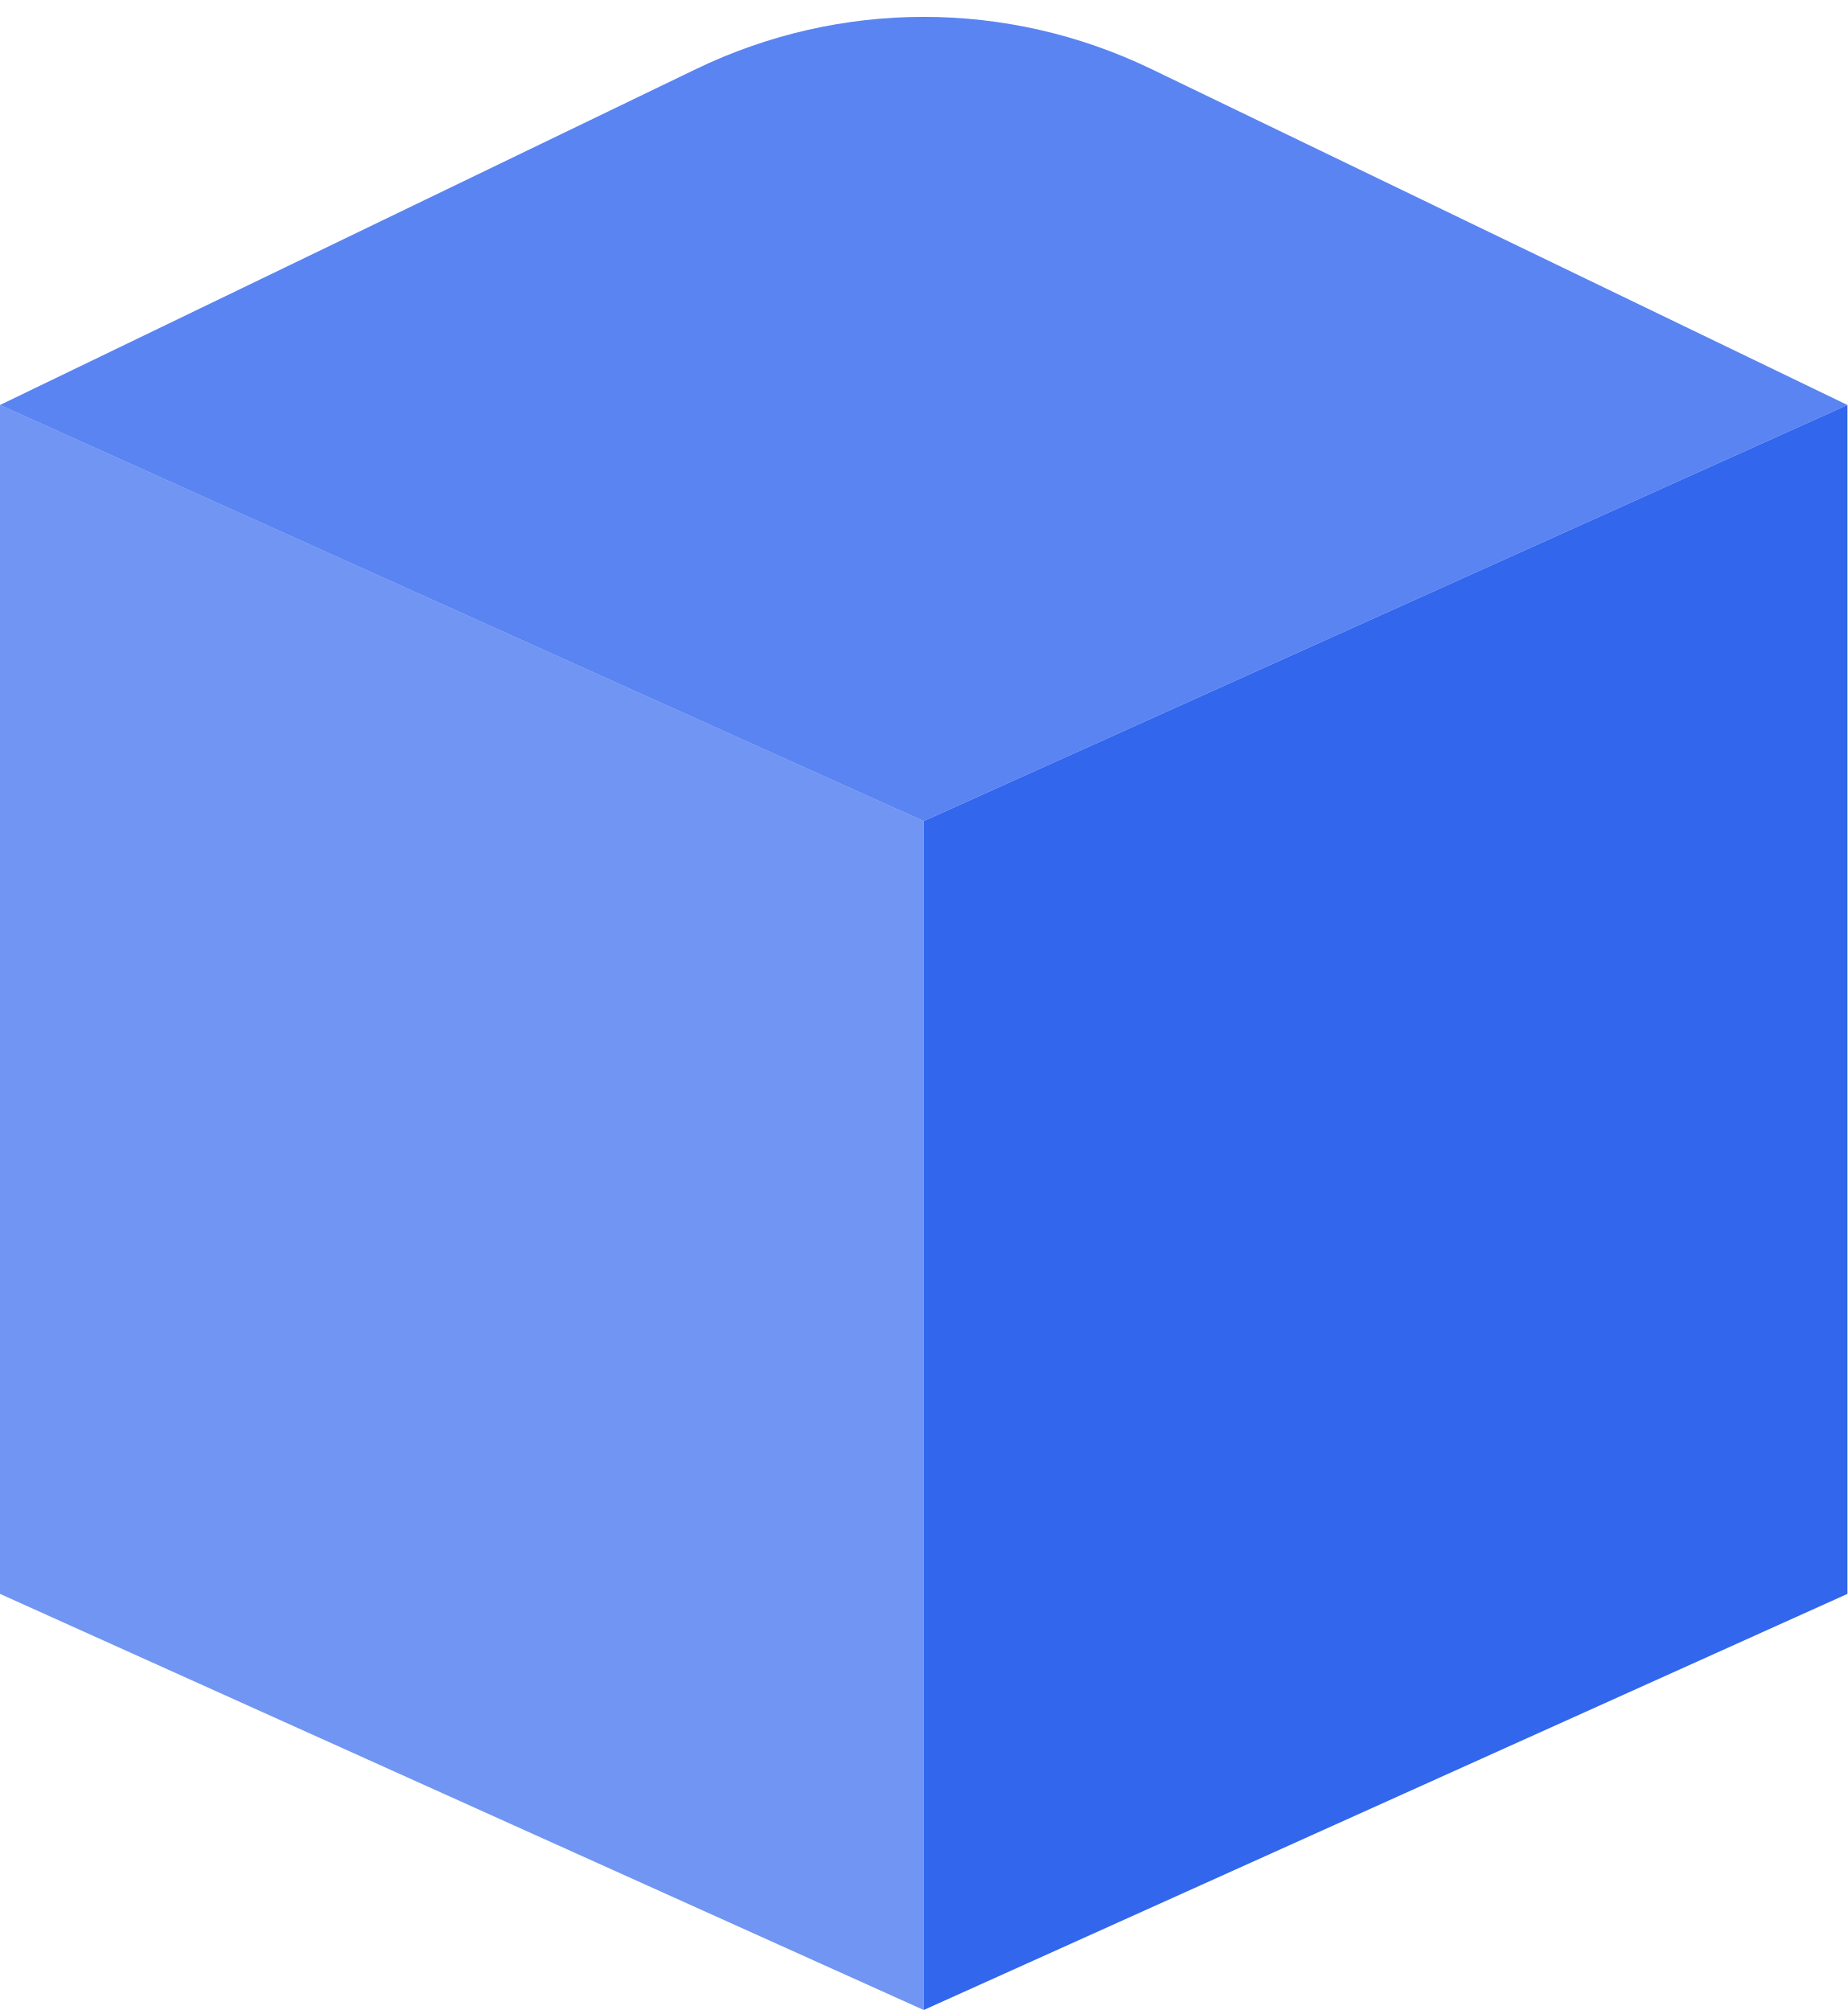
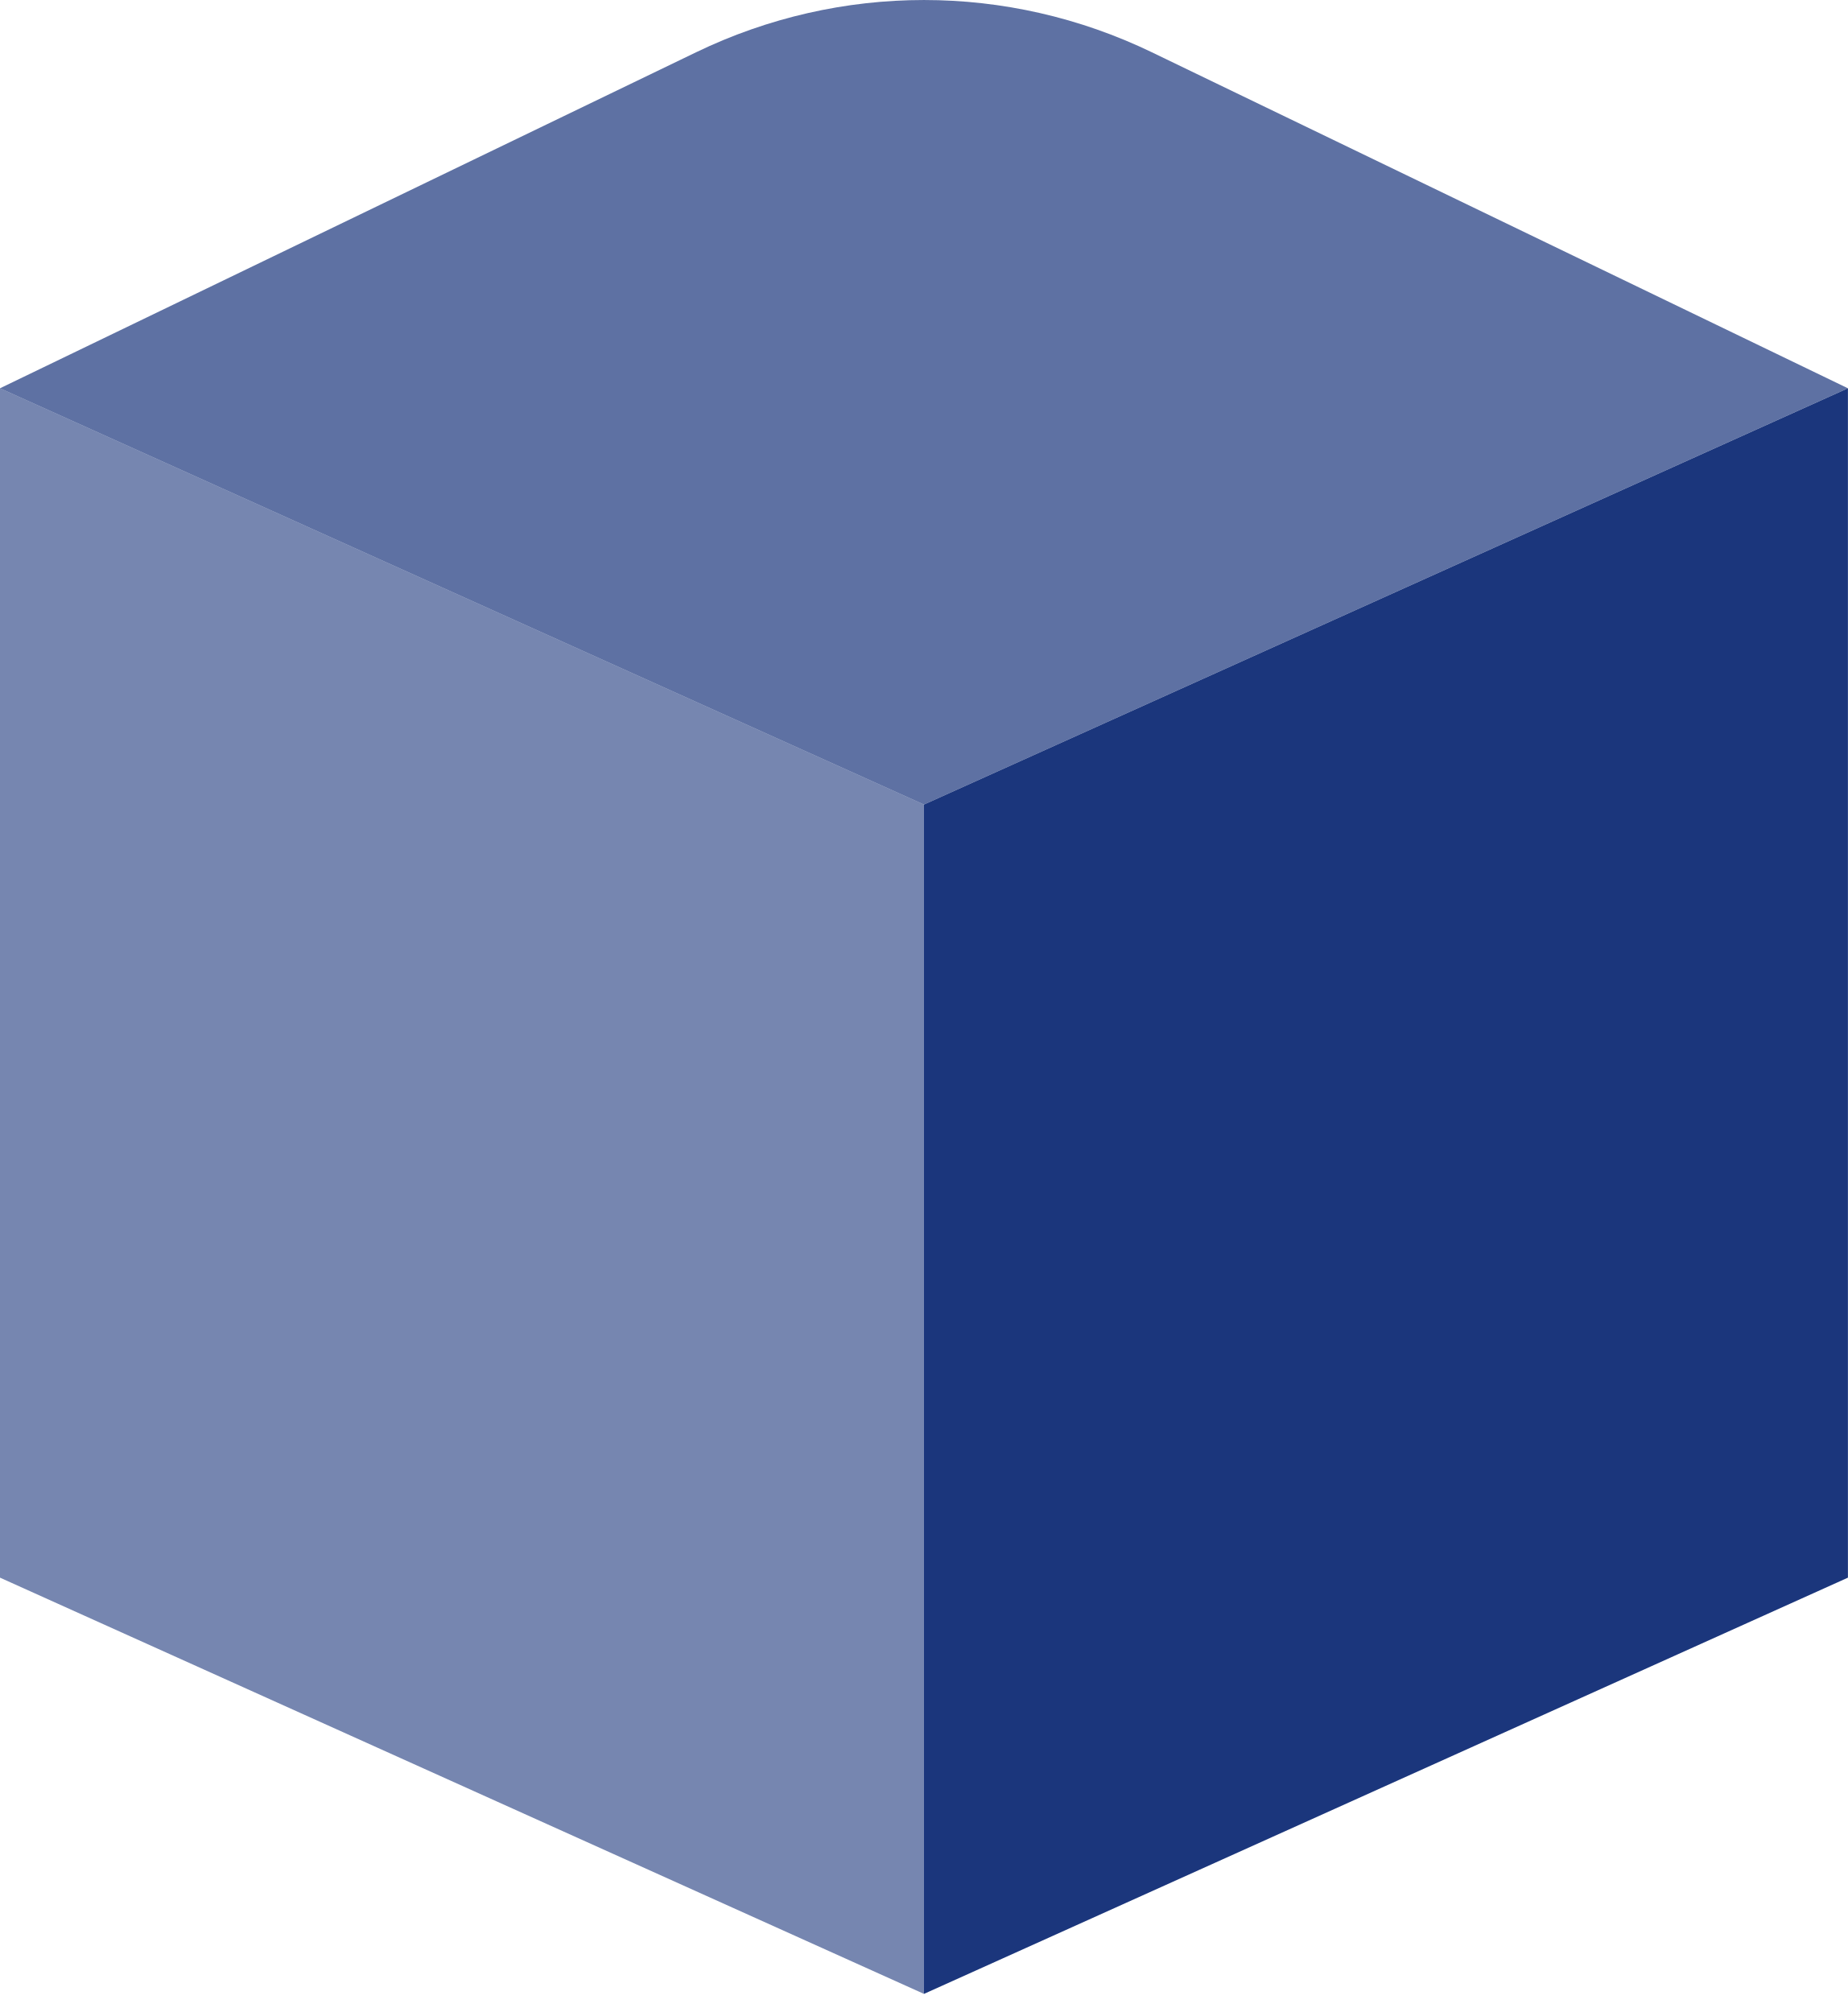
- <svg xmlns="http://www.w3.org/2000/svg" width="34" height="37" viewBox="0 0 34 37" fill="none">
-   <path d="M0 7.455L17 15.115V37L0 29.34V7.455Z" fill="#3166ED" fill-opacity="0.69" />
-   <path d="M34 7.455L17 15.115V37L34 29.34V7.455Z" fill="#3166ED" />
-   <path d="M0 7.455L12.808 1.272C15.464 -0.01 18.536 -0.01 21.192 1.272L34 7.455L17 15.115L0 7.455Z" fill="#3166ED" fill-opacity="0.8" />
+ <svg xmlns="http://www.w3.org/2000/svg" width="45" height="49" viewBox="0 0 45 49" fill="none">
+   <path d="M0 9.456L22.5 19.594V48.559L0 38.422V9.456Z" fill="#1B367C" fill-opacity="0.6" />
+   <path d="M45 9.456L22.5 19.594V48.559L45 38.422V9.456Z" fill="#1B367C" />
+   <path d="M0 9.456L16.951 1.273C20.467 -0.424 24.533 -0.424 28.049 1.273L44.999 9.456L22.5 19.594L0 9.456Z" fill="#1B367C" fill-opacity="0.7" />
</svg>
